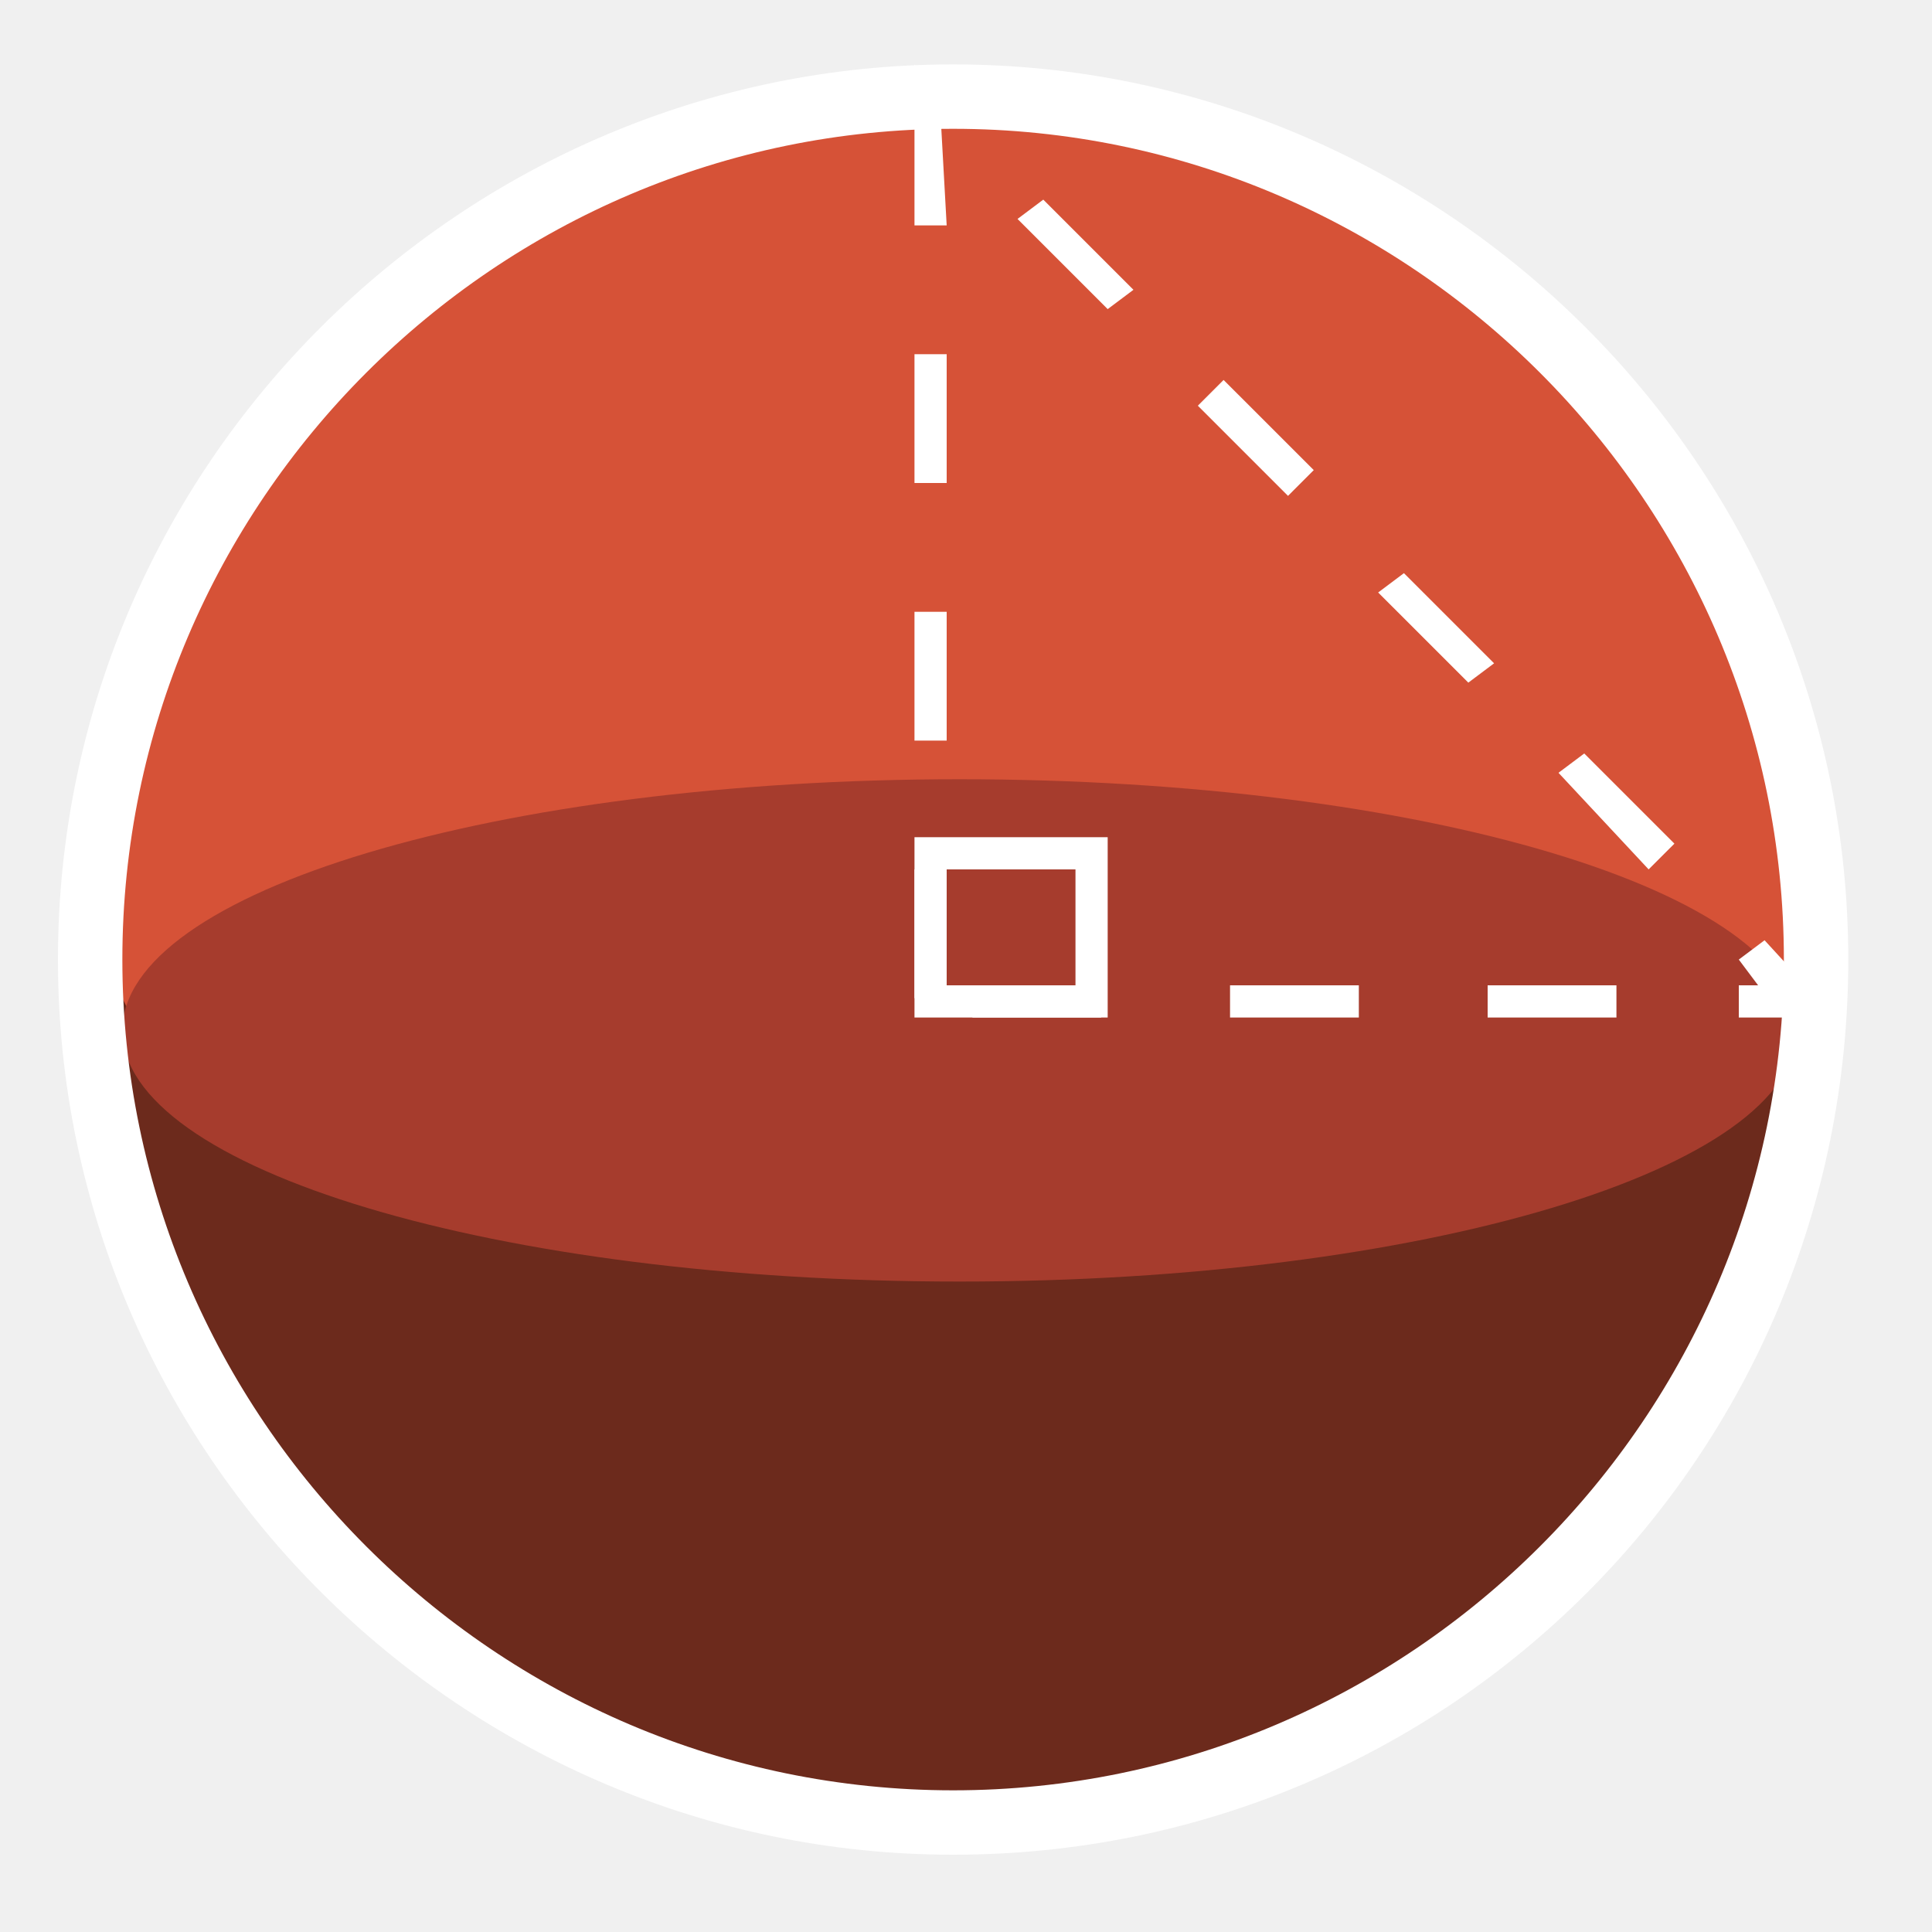
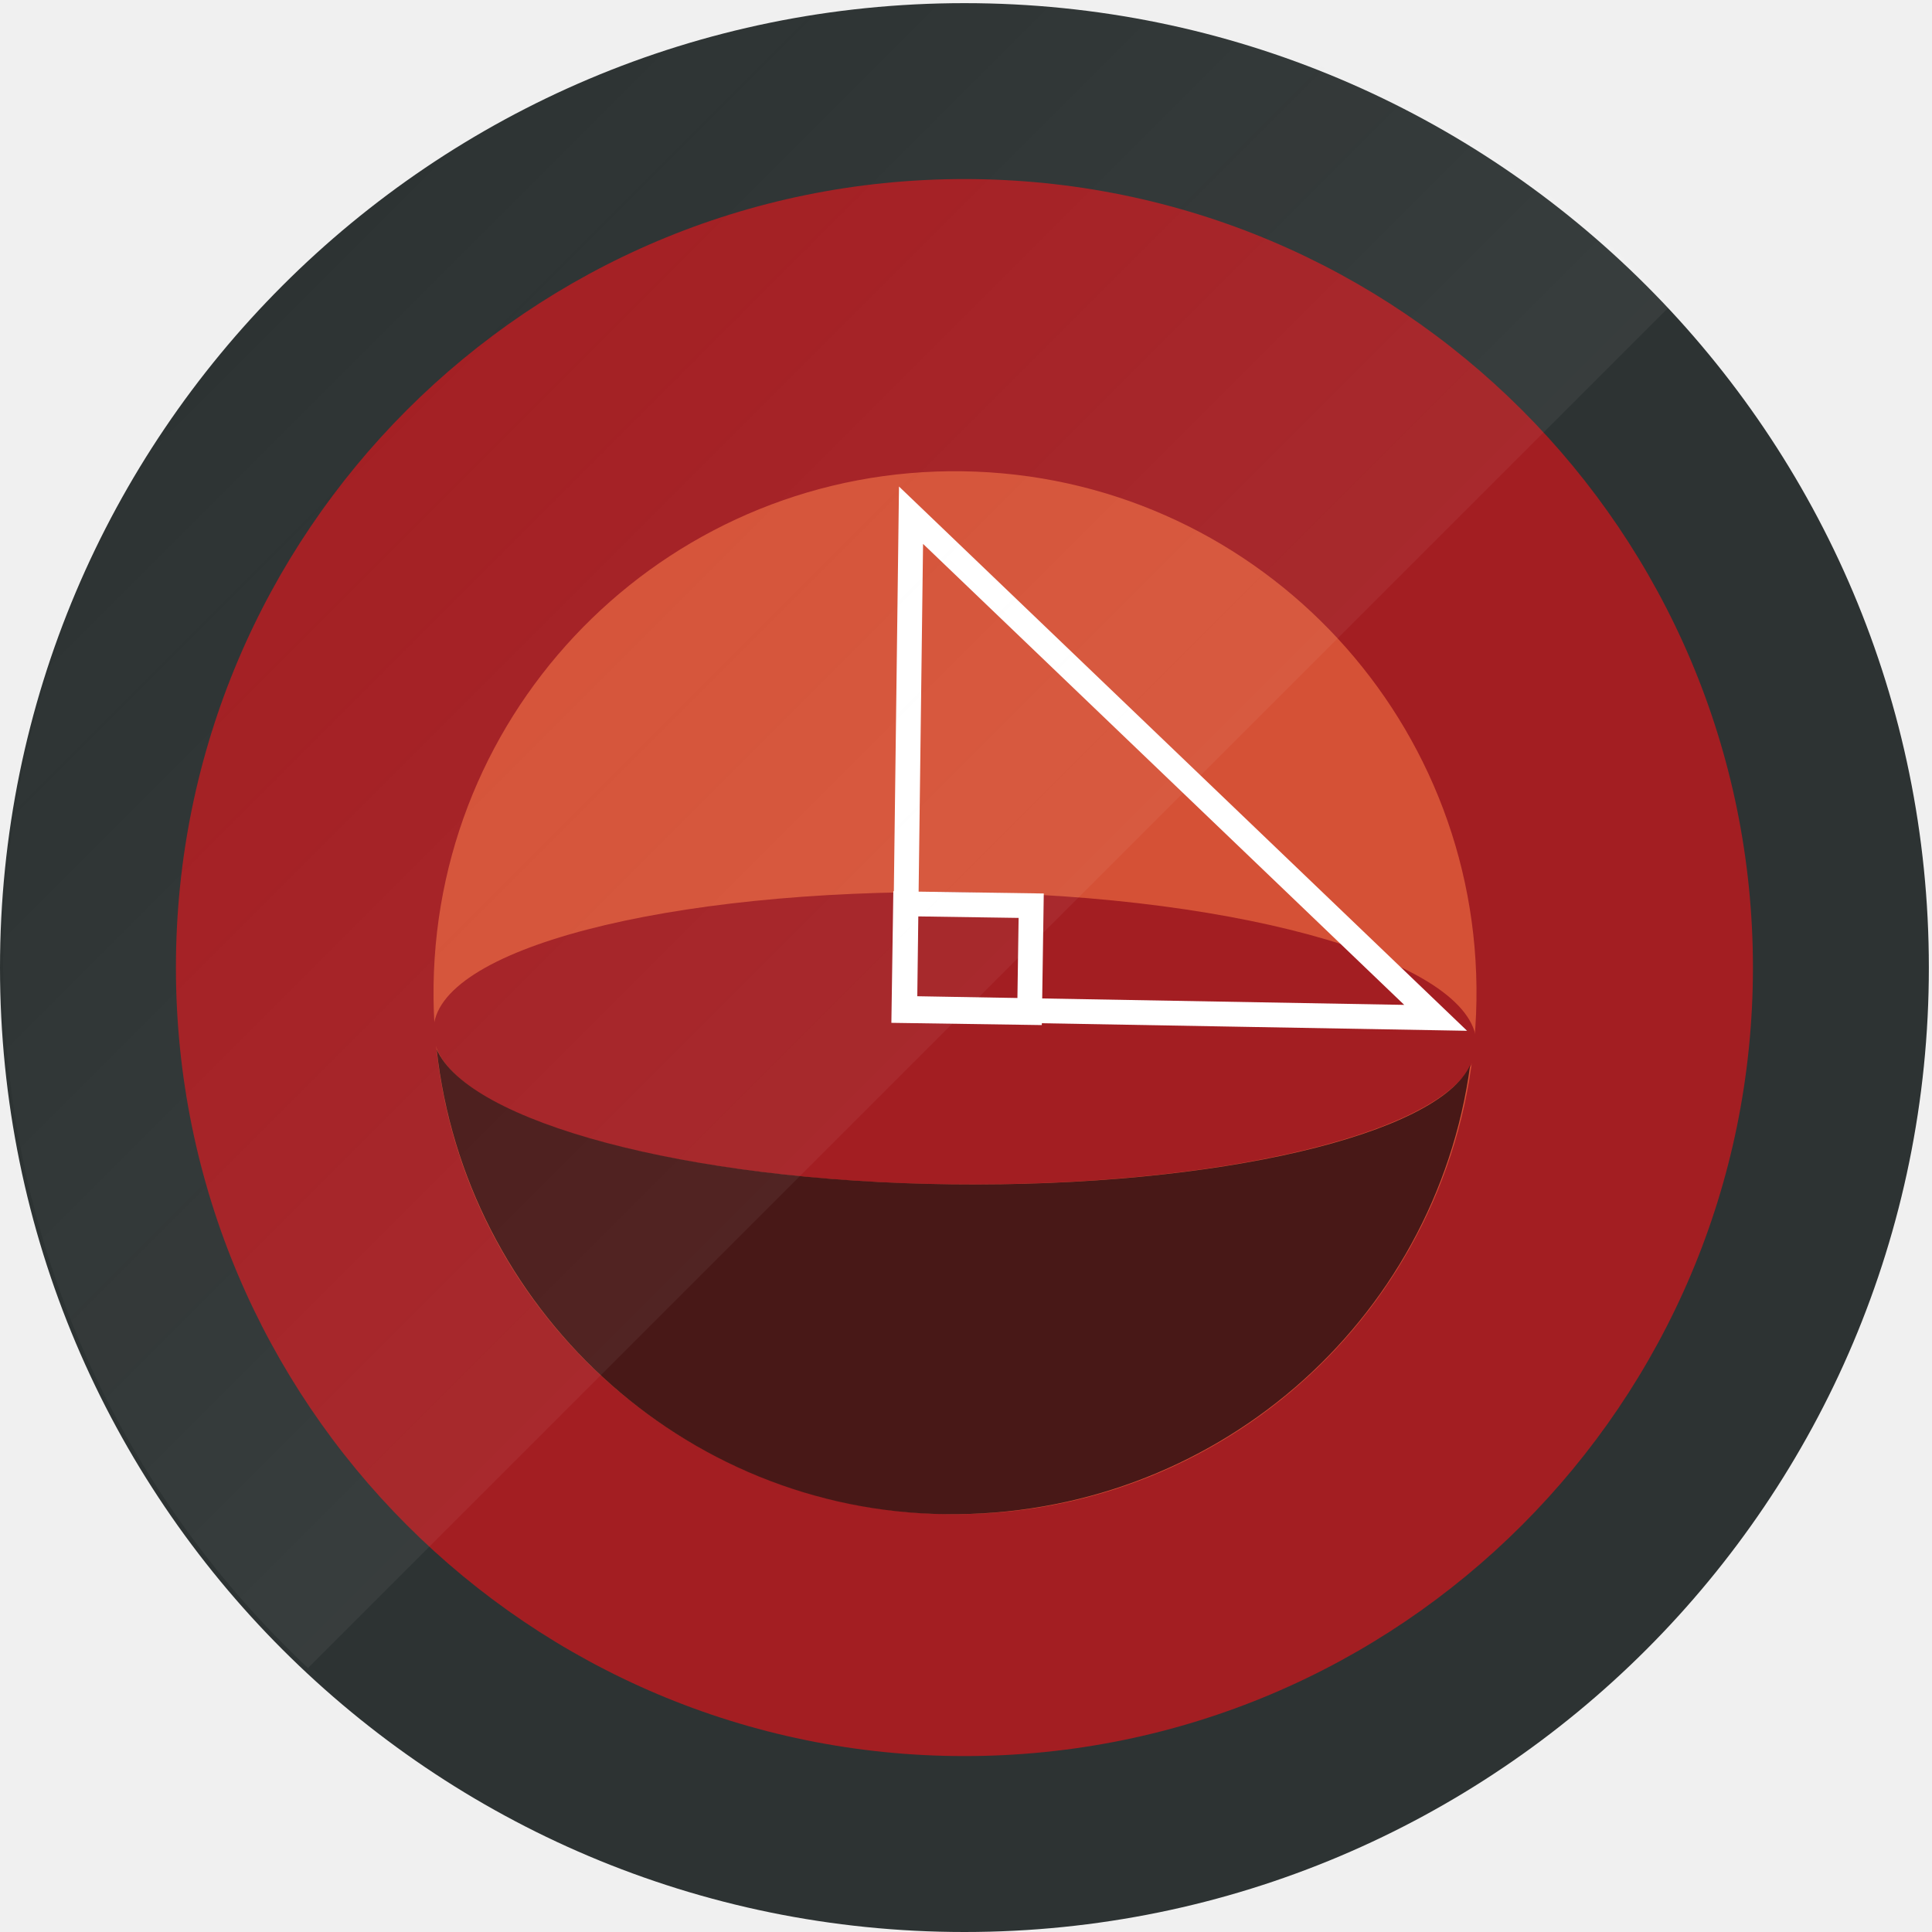
- <svg xmlns="http://www.w3.org/2000/svg" version="1.1" id="Layer_1" x="0px" y="0px" width="30px" height="30px" viewBox="0 0 30 30" enable-background="new 0 0 30 30" xml:space="preserve">
-   <g id="geom_red">
-     <g>
-       <g>
-         <circle fill="#D65237" cx="14.8" cy="14.9" r="13.4" />
-       </g>
-       <g>
-         <g opacity="0.5">
-           <path fill="#010101" d="M1.9,15.5c0,6.9,5.8,12.4,12.9,12.4c6.6,0,12.1-4.9,12.8-11.1c-1.1,1.7-6.3,3-12.6,3      c-7.1,0-12.8-1.6-12.8-3.7" />
-         </g>
-       </g>
-       <g>
-         <ellipse fill="#A63C2D" cx="14.9" cy="16" rx="13" ry="3.9" />
-       </g>
-       <g>
-         <g>
-           <path fill="#FFFFFF" d="M28.5,15.8H27v-0.5h0.3L27,14.9l0.4-0.3L28.5,15.8z M25.1,15.8h-2v-0.5h2V15.8z M21.1,15.8h-2v-0.5h2      V15.8z M17.1,15.8h-2v-0.5h2V15.8z M14.7,15.5h-0.5v-2h0.5V15.5z M25.6,13.5L24.2,12l0.4-0.3l1.4,1.4L25.6,13.5z M14.7,11.5      h-0.5v-2h0.5V11.5z M22.8,10.6l-1.4-1.4l0.4-0.3l1.4,1.4L22.8,10.6z M20,7.7l-1.4-1.4L19,5.9l1.4,1.4L20,7.7z M14.7,7.5h-0.5v-2      h0.5V7.5z M17.2,4.8l-1.4-1.4l0.4-0.3l1.4,1.4L17.2,4.8z M14.7,3.5h-0.5V1l0.5,0.6l-0.1,0.1l0,0L14.7,3.5z" />
-         </g>
-         <g>
-           <path fill="#FFFFFF" d="M17.2,15.8h-3V13h3V15.8z M14.7,15.3h2v-1.8h-2C14.7,13.5,14.7,15.3,14.7,15.3z" />
-         </g>
-       </g>
-       <g>
-         <path fill="#FFFFFF" d="M14.8,28.8c-7.6,0-13.9-6.2-13.9-13.9S7.2,1,14.8,1s13.9,6.2,13.9,13.9S22.5,28.8,14.8,28.8z M14.8,2     C7.7,2,1.9,7.8,1.9,14.9s5.8,12.9,12.9,12.9S27.7,22,27.7,14.9C27.7,7.8,21.9,2,14.8,2z" />
-       </g>
-     </g>
+ <svg xmlns="http://www.w3.org/2000/svg" xmlns:xlink="http://www.w3.org/1999/xlink" version="1.1" id="Layer_1" x="0px" y="0px" viewBox="0 0 61.5 61.5" enable-background="new 0 0 61.5 61.5" xml:space="preserve">
+   <circle fill-rule="evenodd" clip-rule="evenodd" fill="#2D3333" cx="30.7" cy="30.8" r="30.7" />
+   <circle fill="#A31E22" cx="30.7" cy="30.8" r="25.1" />
+   <ellipse transform="matrix(0.9999 1.491686e-02 -1.491686e-02 0.9999 0.4747 -0.45)" fill="#D55136" cx="30.4" cy="31.6" rx="16.6" ry="16.6" />
+   <path fill="#A31E22" d="M30.3,37.7c-9.2-0.1-16.6-2.3-16.5-4.9c0-2.6,7.5-4.5,16.7-4.4c9.2,0.1,16.6,2.3,16.5,4.9  C46.9,35.8,39.5,37.8,30.3,37.7z" />
+   <g>
+     <path fill="#481817" d="M30.3,37.7c-8.5-0.1-15.4-2-16.4-4.3c0.9,8.2,7.8,14.7,16.2,14.8c8.5,0.1,15.6-6.1,16.7-14.3   C45.8,36.1,38.8,37.8,30.3,37.7z" />
+     <path fill="#4D4E4E" d="M13.9,33.4" />
+     <path fill="#4D4E4E" d="M46.8,33.9" />
+   </g>
+   <g>
+     <polygon fill="none" stroke="#FFFFFF" stroke-width="0.789" stroke-miterlimit="10" points="28.8,32.1 29,16.4 45.7,32.4  " />
+     <rect x="28.8" y="28.8" transform="matrix(0.9999 1.491686e-02 -1.491686e-02 0.9999 0.458 -0.4559)" fill="none" stroke="#FFFFFF" stroke-width="0.789" stroke-miterlimit="10" width="4" height="3.4" />
+   </g>
+   <g>
+     <defs>
+       <circle id="SVGID_1_" cx="30.8" cy="30.7" r="30.7" />
+     </defs>
+     <clipPath id="SVGID_2_">
+       <use xlink:href="#SVGID_1_" overflow="visible" />
+     </clipPath>
+     <linearGradient id="SVGID_3_" gradientUnits="userSpaceOnUse" x1="292.558" y1="-18.16" x2="346.087" y2="-18.16" gradientTransform="matrix(-0.4255 -0.4255 0.7071 -0.7071 168.3727 143.5177)">
+       <stop offset="0" style="stop-color:#FFFFFF;stop-opacity:5.000000e-02" />
+       <stop offset="1" style="stop-color:#FBFBFB;stop-opacity:0" />
+     </linearGradient>
+     <polygon clip-path="url(#SVGID_2_)" fill="url(#SVGID_3_)" points="31.6,-14.3 54.4,8.5 7.7,55.2 -15.1,32.5  " />
  </g>
</svg>
